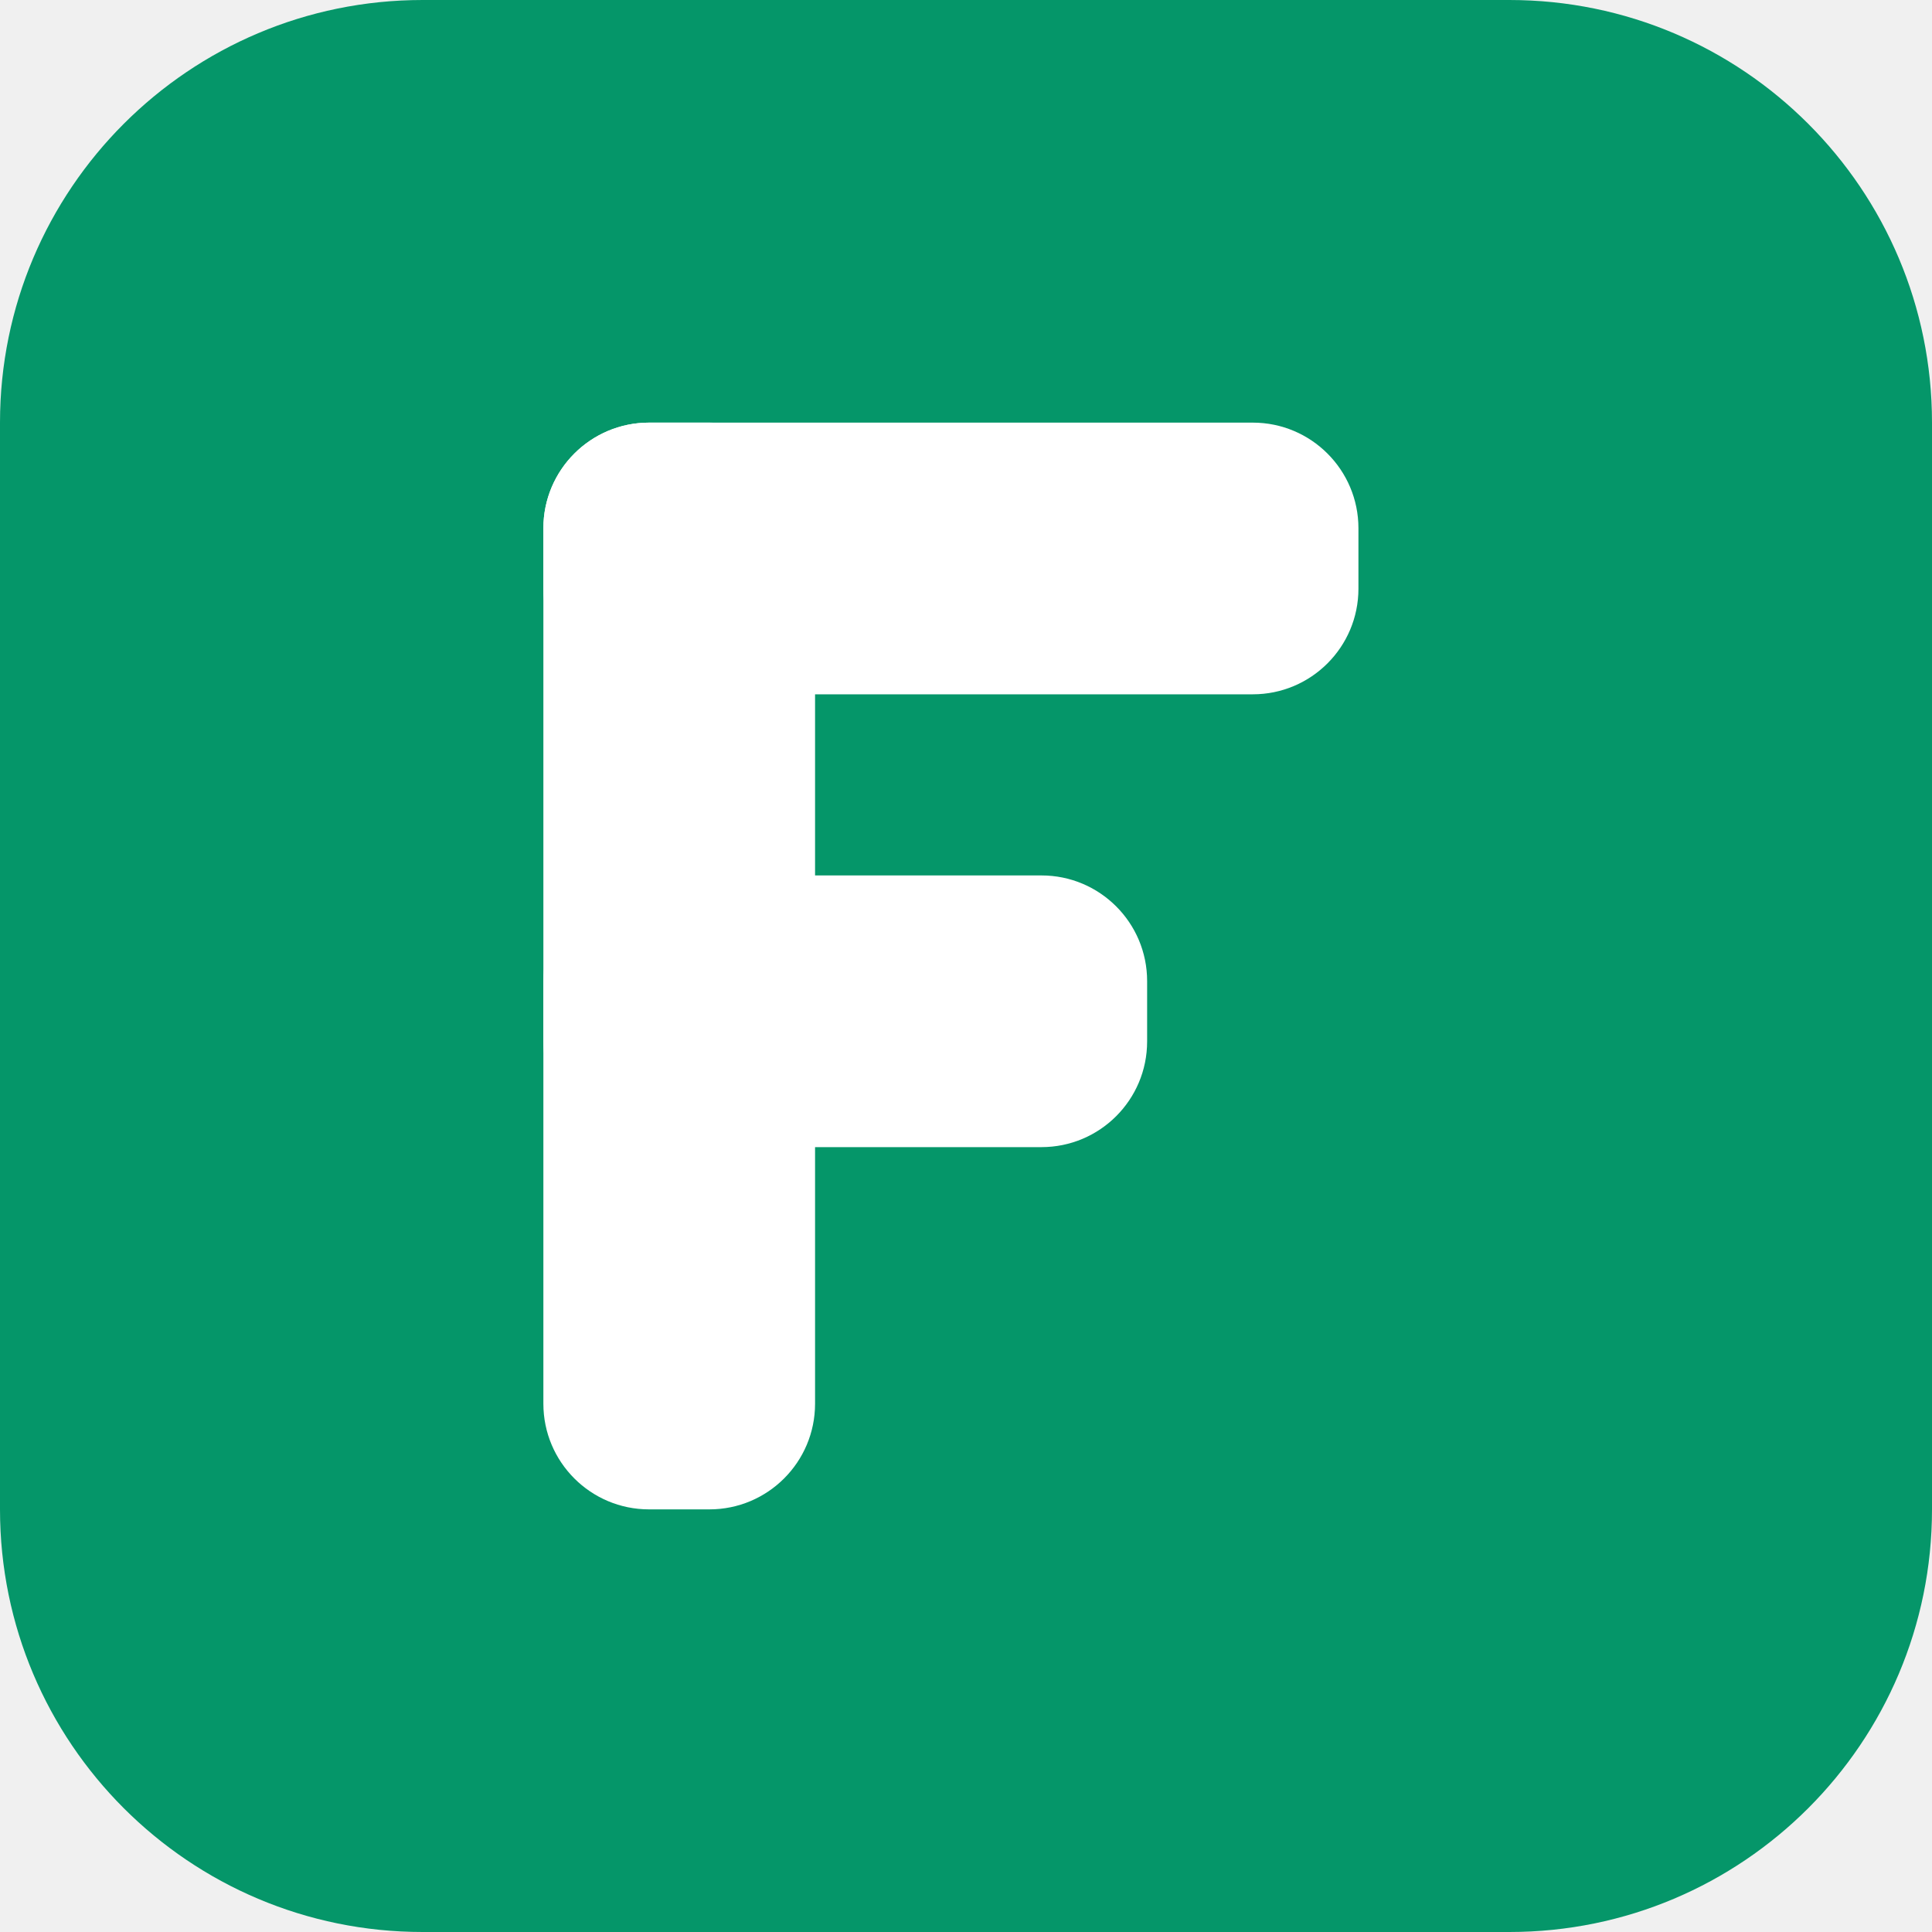
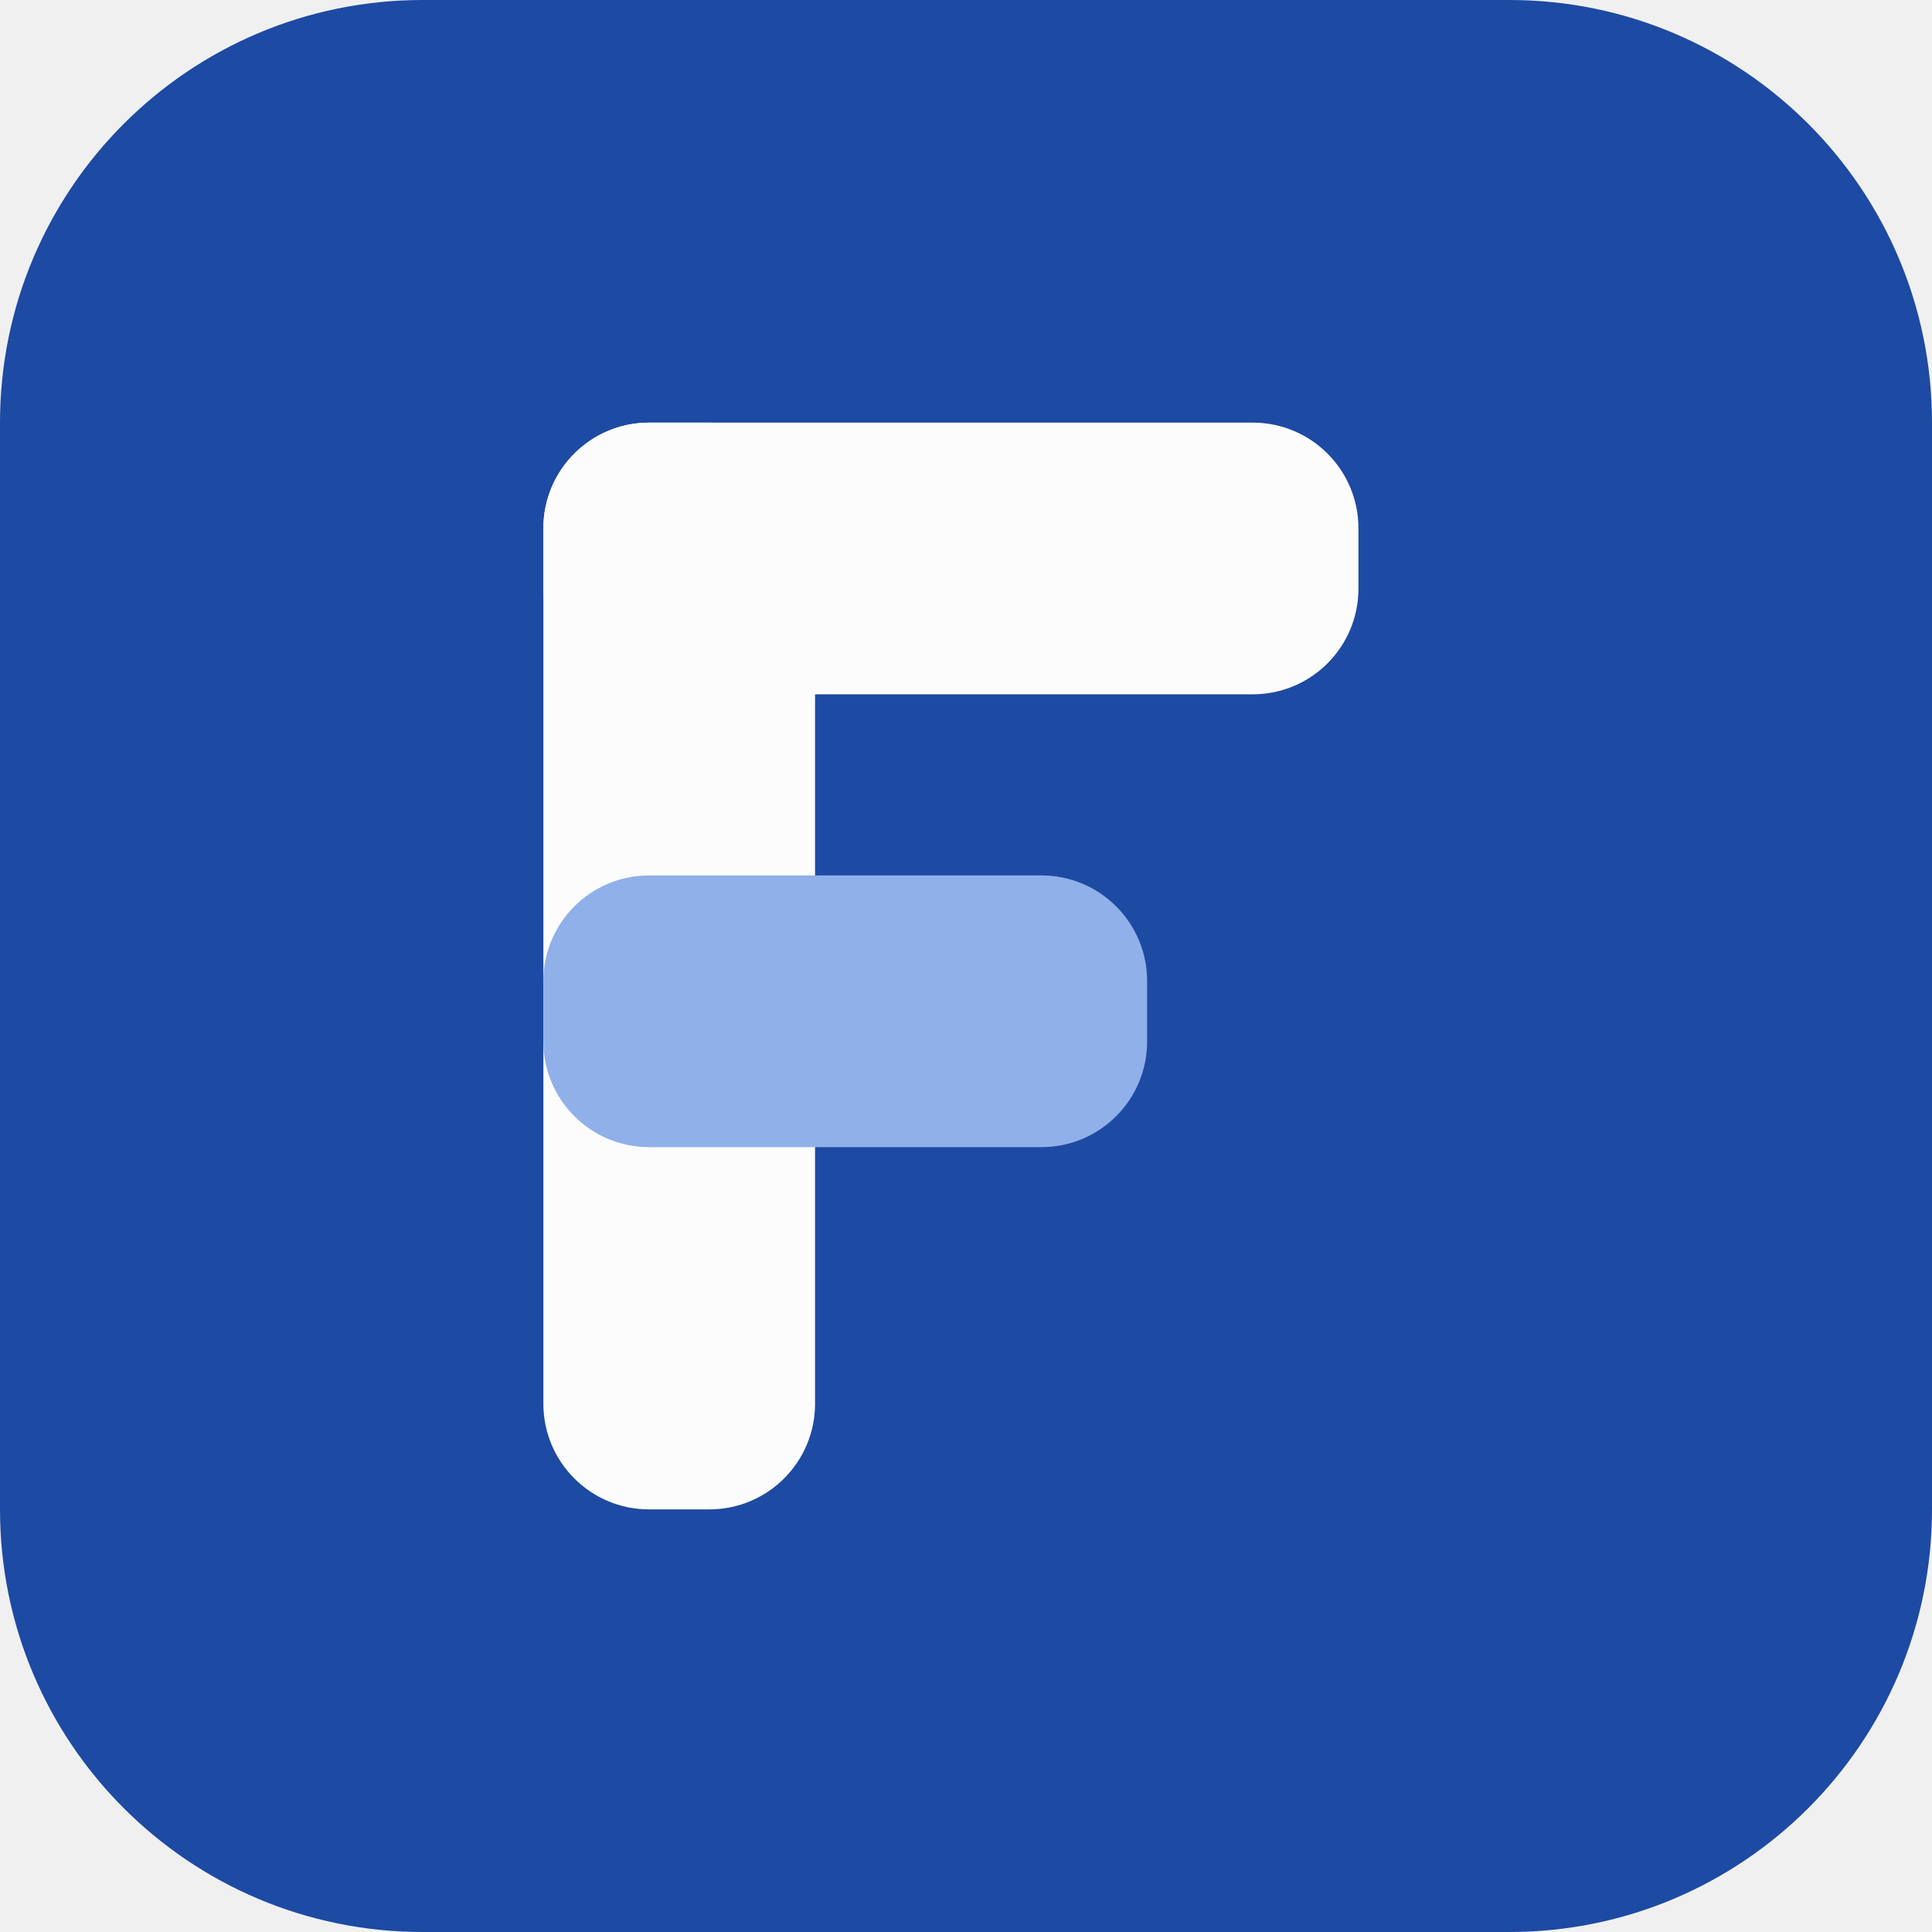
<svg xmlns="http://www.w3.org/2000/svg" viewBox="0 0 64 64">
-   <rect width="64" height="64" rx="14" fill="#059669" />
-   <rect x="18" y="14" width="9" height="36" rx="3.5" fill="#ffffff" />
-   <rect x="18" y="14" width="27" height="9" rx="3.5" fill="#ffffff" />
-   <rect x="18" y="29" width="20" height="9" rx="3.5" fill="#ffffff" />
+   <rect width="64" height="64" rx="14" fill="#1d4aa3" />
+   <rect x="18" y="14" width="9" height="36" rx="3.5" fill="#fcfcfd" />
+   <rect x="18" y="14" width="27" height="9" rx="3.5" fill="#fcfcfd" />
+   <rect x="18" y="29" width="20" height="9" rx="3.5" fill="#90b0ea" />
</svg>
